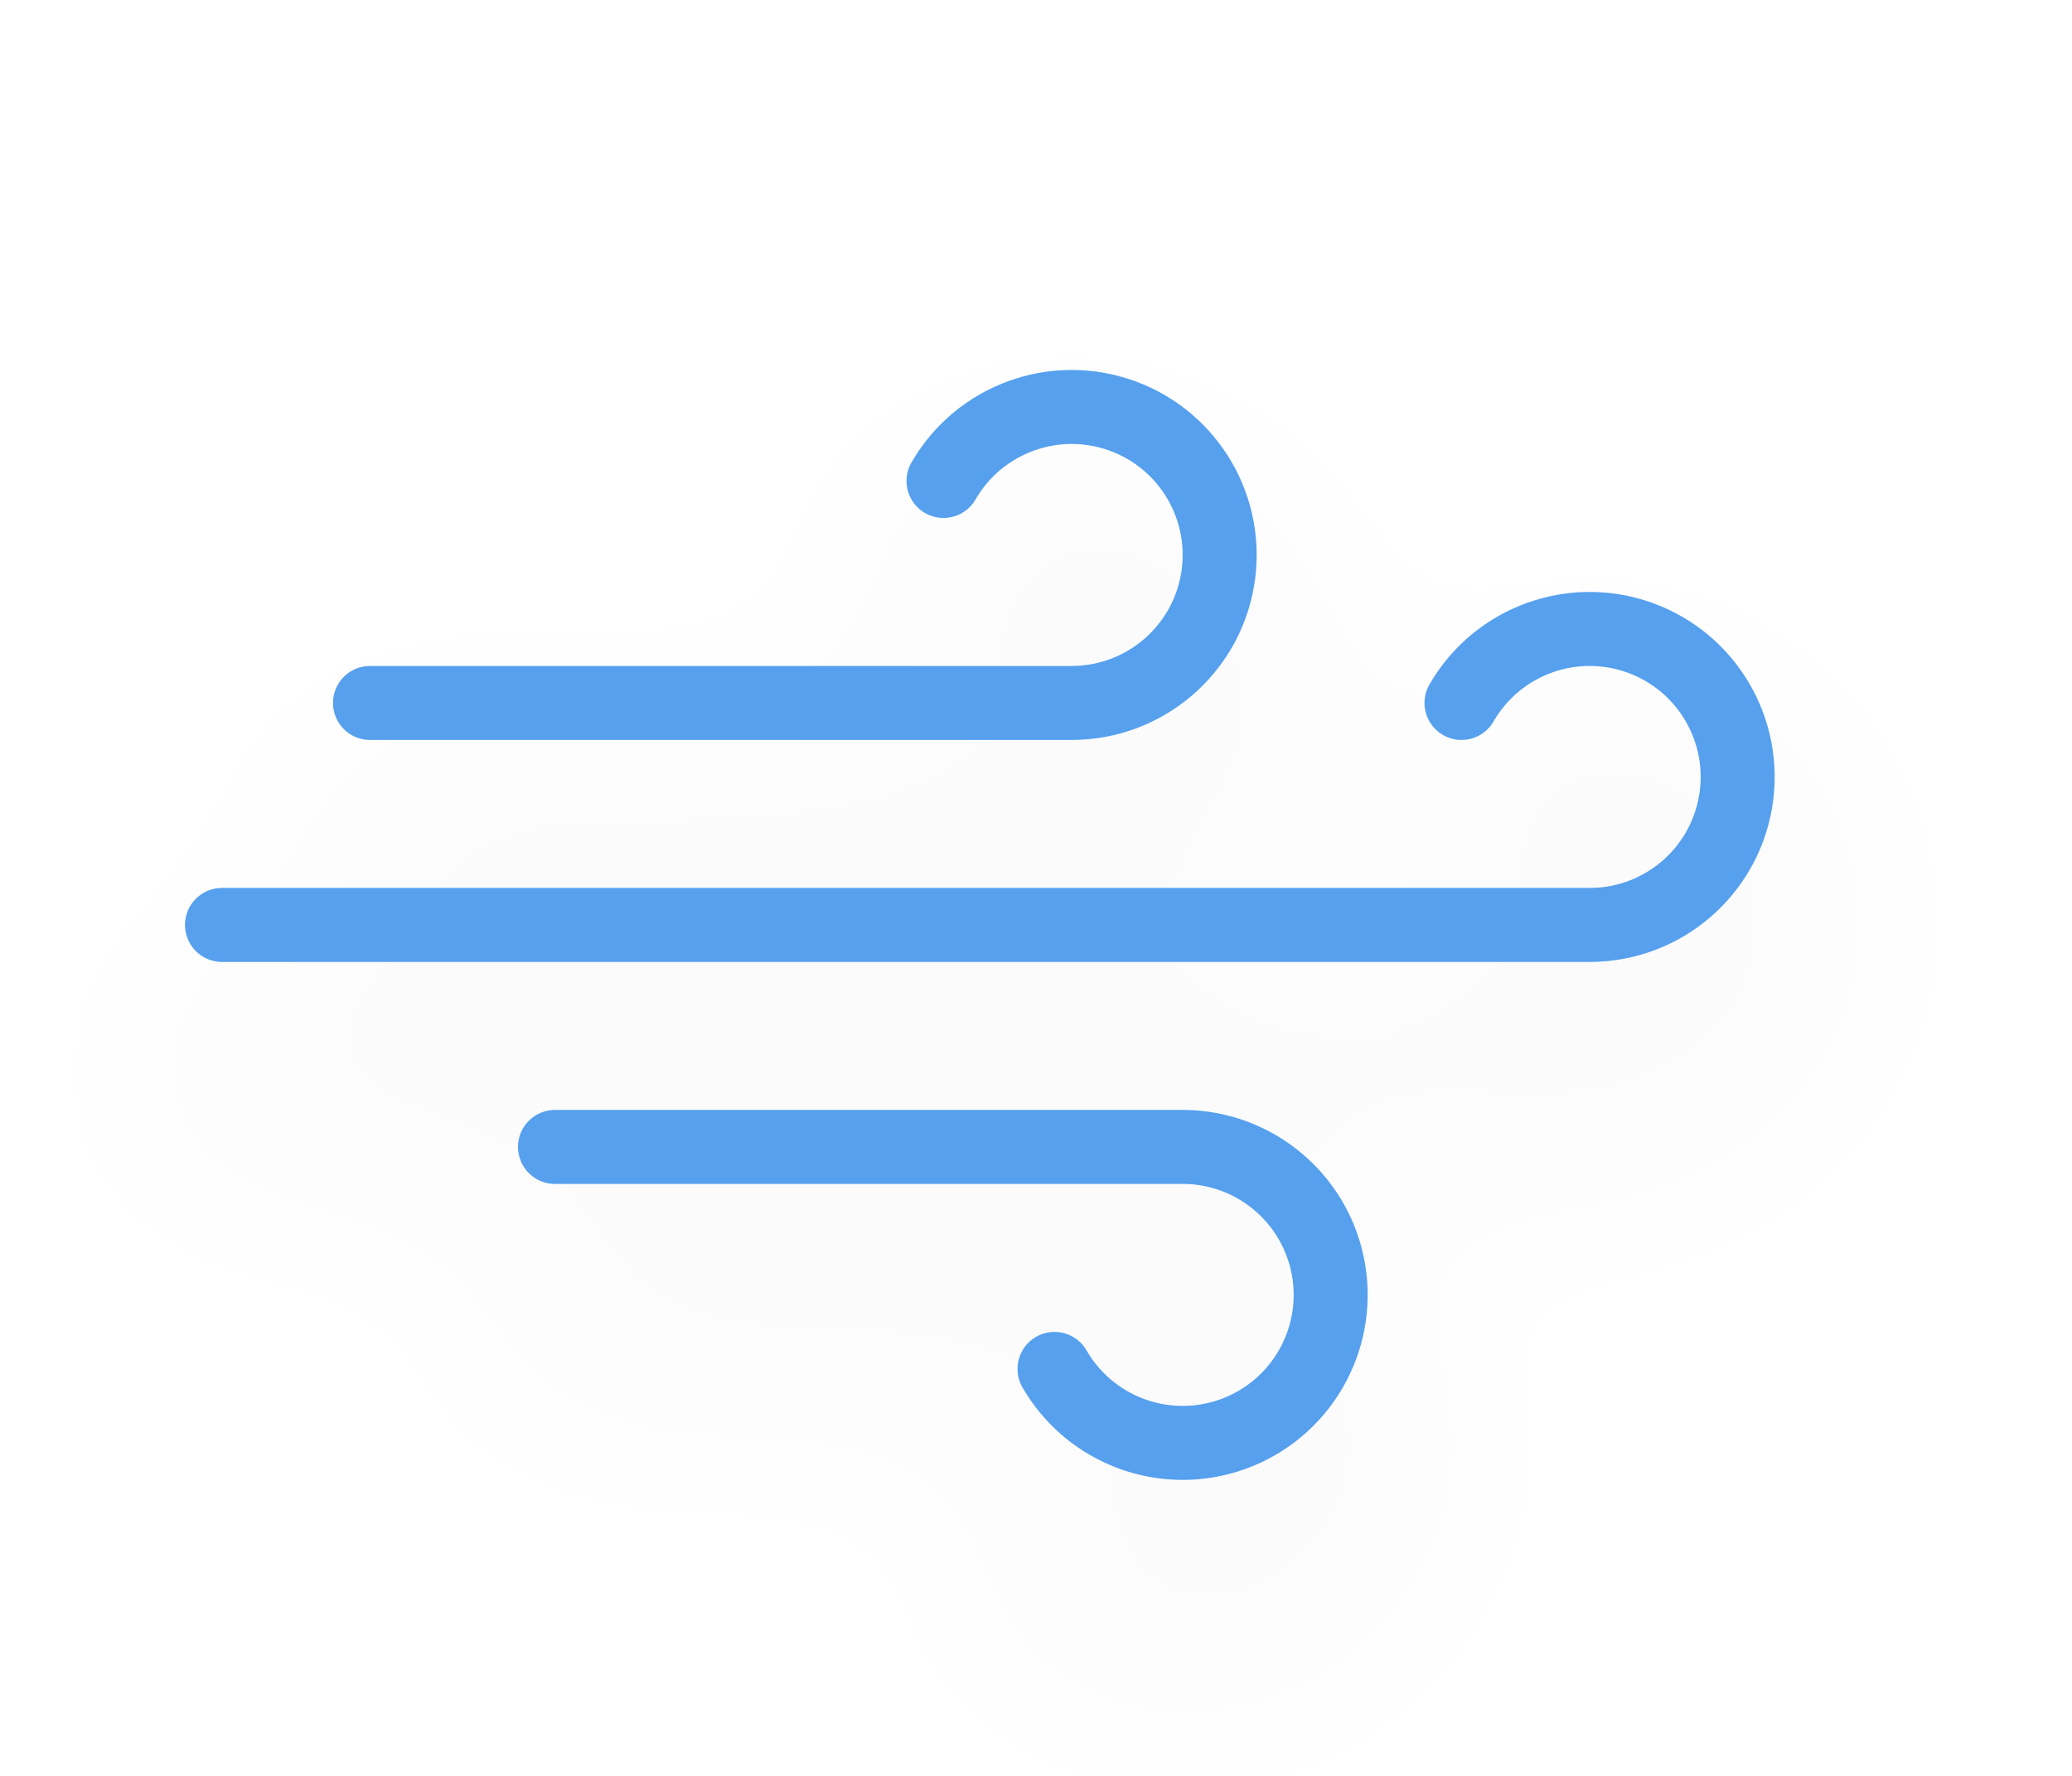
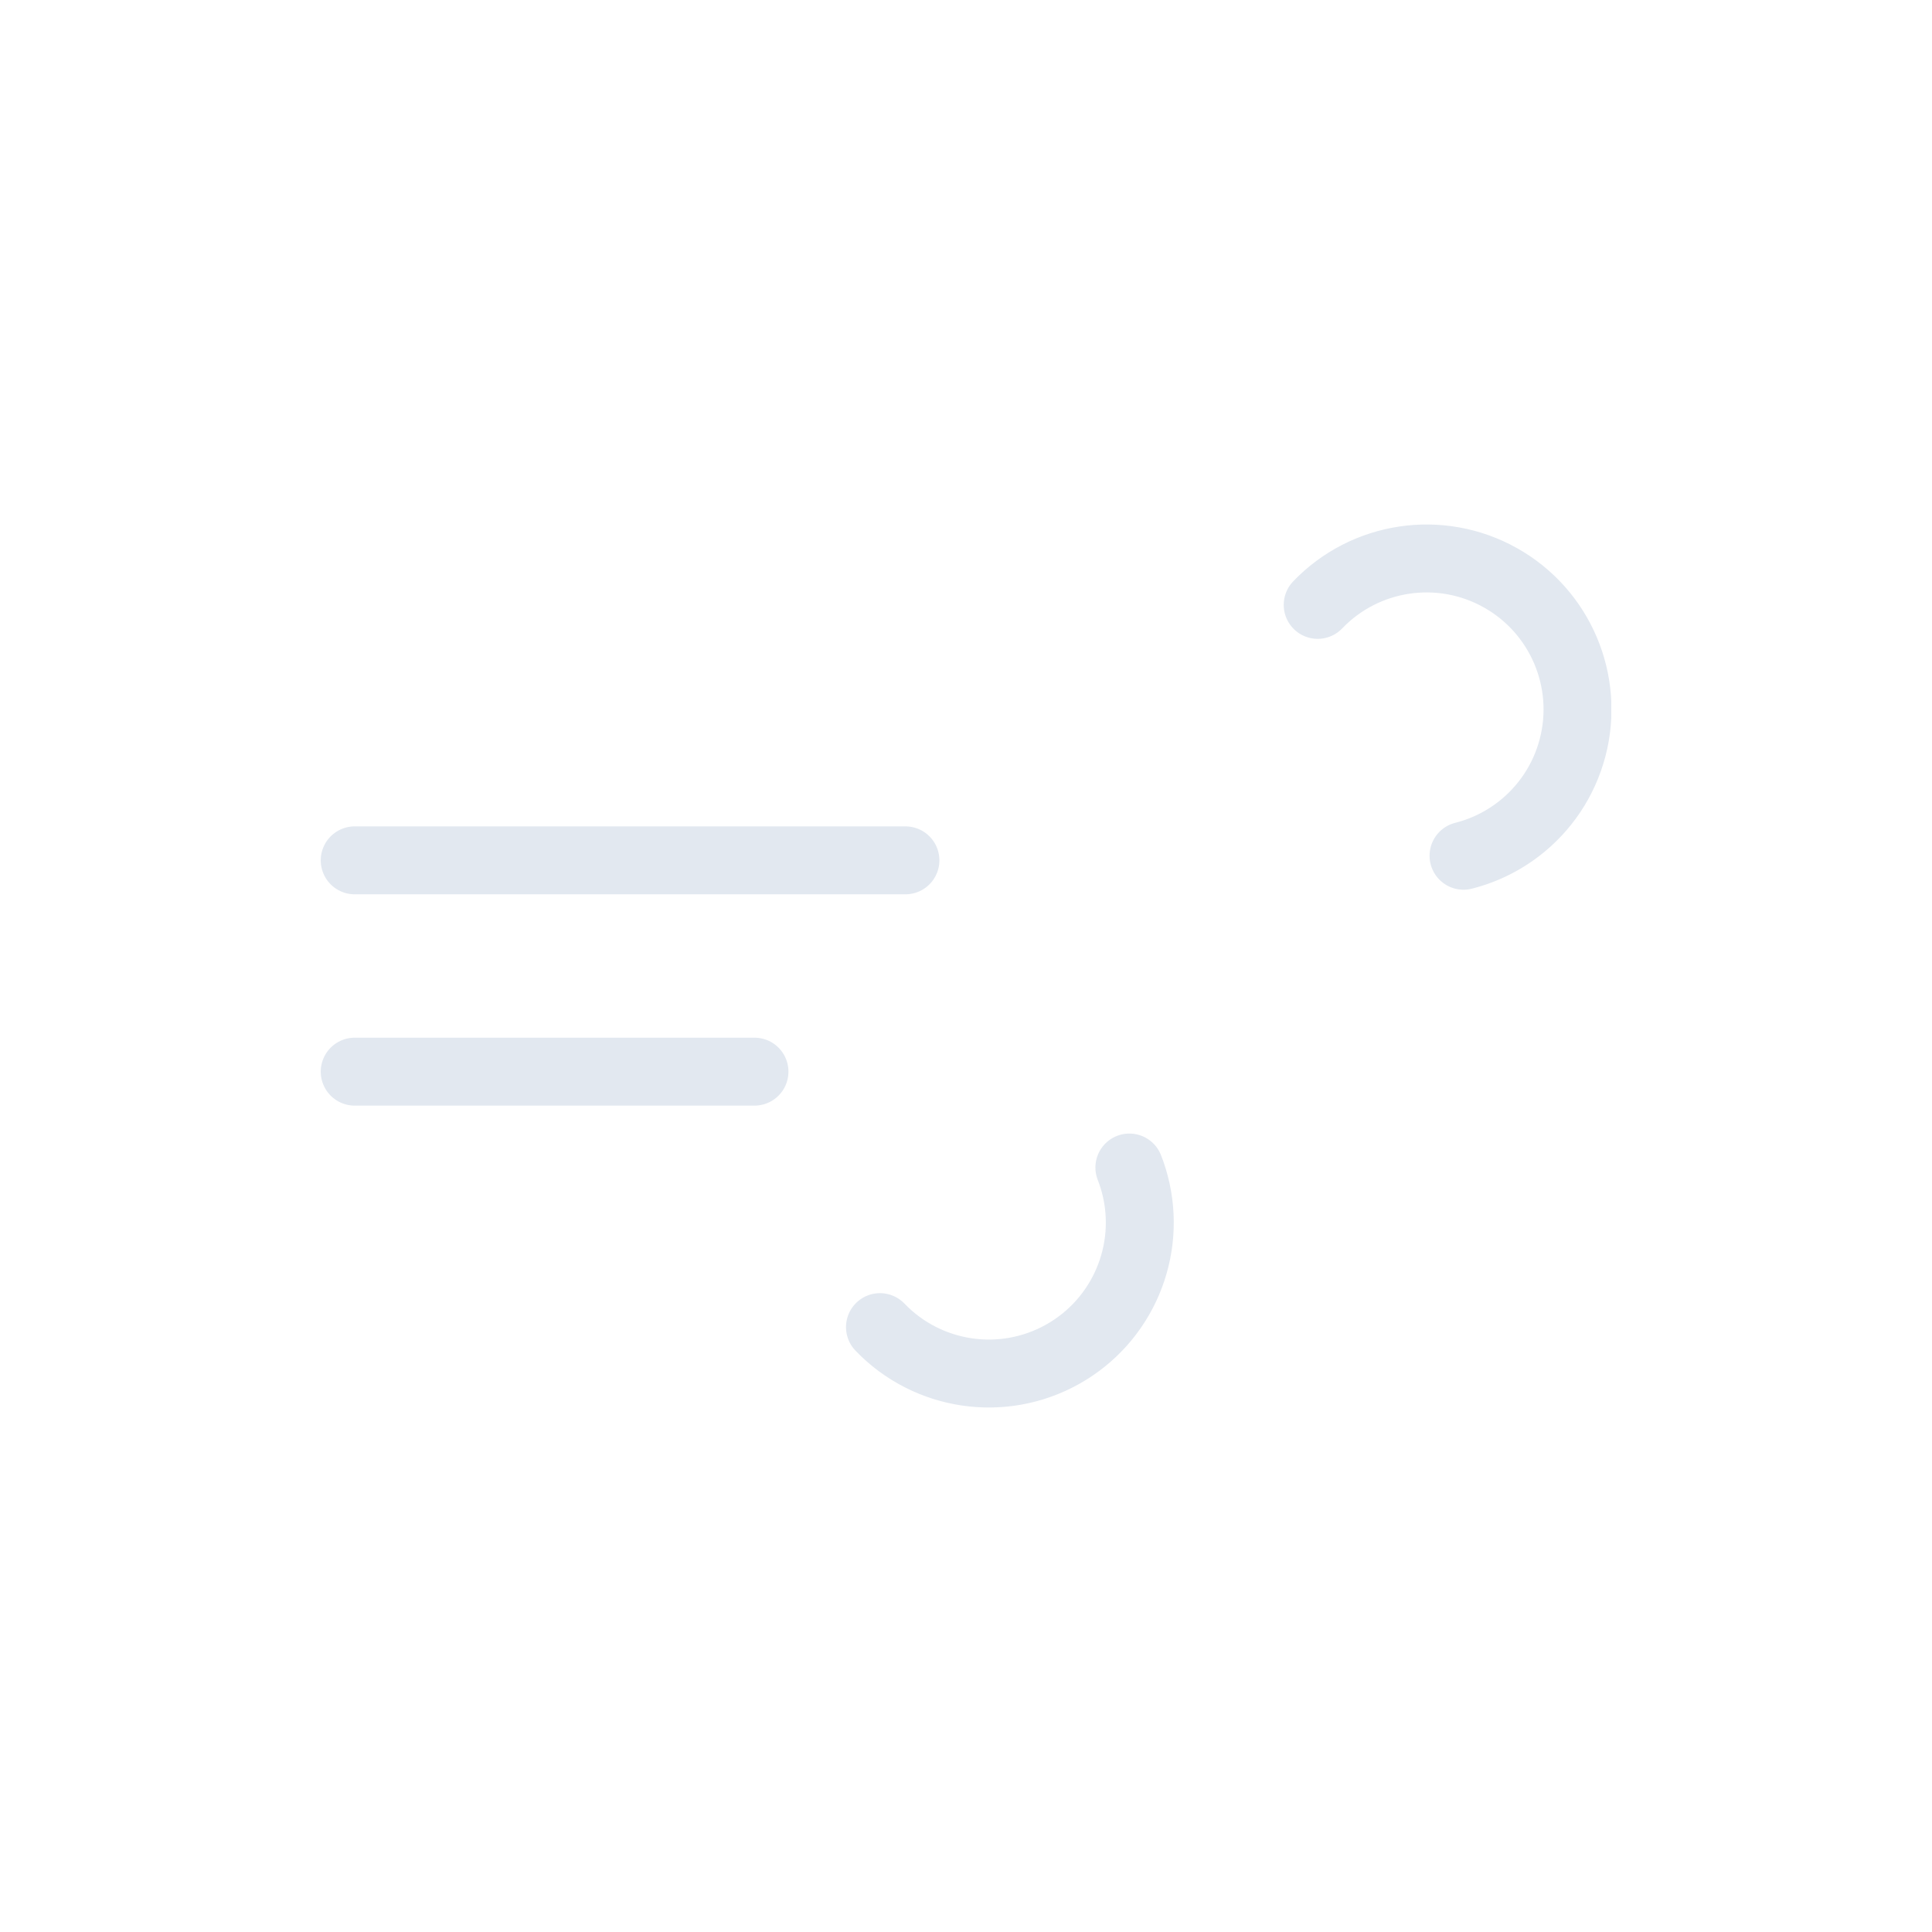
- <svg xmlns="http://www.w3.org/2000/svg" width="56" height="48" version="1.1">
+ <svg xmlns="http://www.w3.org/2000/svg" xmlns:xlink="http://www.w3.org/1999/xlink" viewBox="0 0 512 512">
  <defs>
-     <filter id="blur" x="-.247" y="-.271" width="1.494" height="1.694">
-       <feGaussianBlur in="SourceAlpha" stdDeviation="3" />
-       <feOffset dx="0" dy="4" result="offsetblur" />
-       <feComponentTransfer>
-         <feFuncA slope="0.05" type="linear" />
-       </feComponentTransfer>
-       <feMerge>
-         <feMergeNode />
-         <feMergeNode in="SourceGraphic" />
-       </feMerge>
-     </filter>
+     <symbol id="a" viewBox="0 0 342 234">
+       <path fill="none" stroke="#e2e8f0" stroke-dasharray="148" stroke-linecap="round" stroke-miterlimit="10" stroke-width="18" d="M264.2 21.3A40 40 0 11293 89H9">
+         <animate attributeName="stroke-dashoffset" dur="6s" repeatCount="indefinite" values="0; 2960" />
+       </path>
+       <path fill="none" stroke="#e2e8f0" stroke-dasharray="110" stroke-linecap="round" stroke-miterlimit="10" stroke-width="18" d="M148.2 212.7A40 40 0 10177 145H9">
+         <animate attributeName="stroke-dashoffset" dur="6s" repeatCount="indefinite" values="0; 1540" />
+       </path>
+     </symbol>
  </defs>
-   <g transform="translate(16 -2)" filter="url(#blur)">
-     <g class="am-weather-wind" transform="translate(-16,10)" fill="none" stroke="#57A0EE" stroke-linecap="round" stroke-width="2">
-       <path stroke-dasharray="150 10" d="M25.5 5A4 4 0 1 1 29 11H10">
-         <animate attributeName="stroke-dashoffset" dur="3s" repeatCount="indefinite" values="0; 160" begin="0s" />
-       </path>
-       <path stroke-dasharray="144 16" d="M39.5 11A4 4 0 1 1 43 17H6">
-         <animate attributeName="stroke-dashoffset" dur="3s" repeatCount="indefinite" values="0; 160" begin="0.5s" />
-       </path>
-       <path stroke-dasharray="150 10" d="M28.5 29A4 4 0 1 0 32 23H15">
-         <animate attributeName="stroke-dashoffset" dur="3s" repeatCount="indefinite" values="0; 160" begin="0.25s" />
-       </path>
-     </g>
-   </g>
+   <use xlink:href="#a" width="342" height="234" transform="translate(85 139)" />
</svg>
